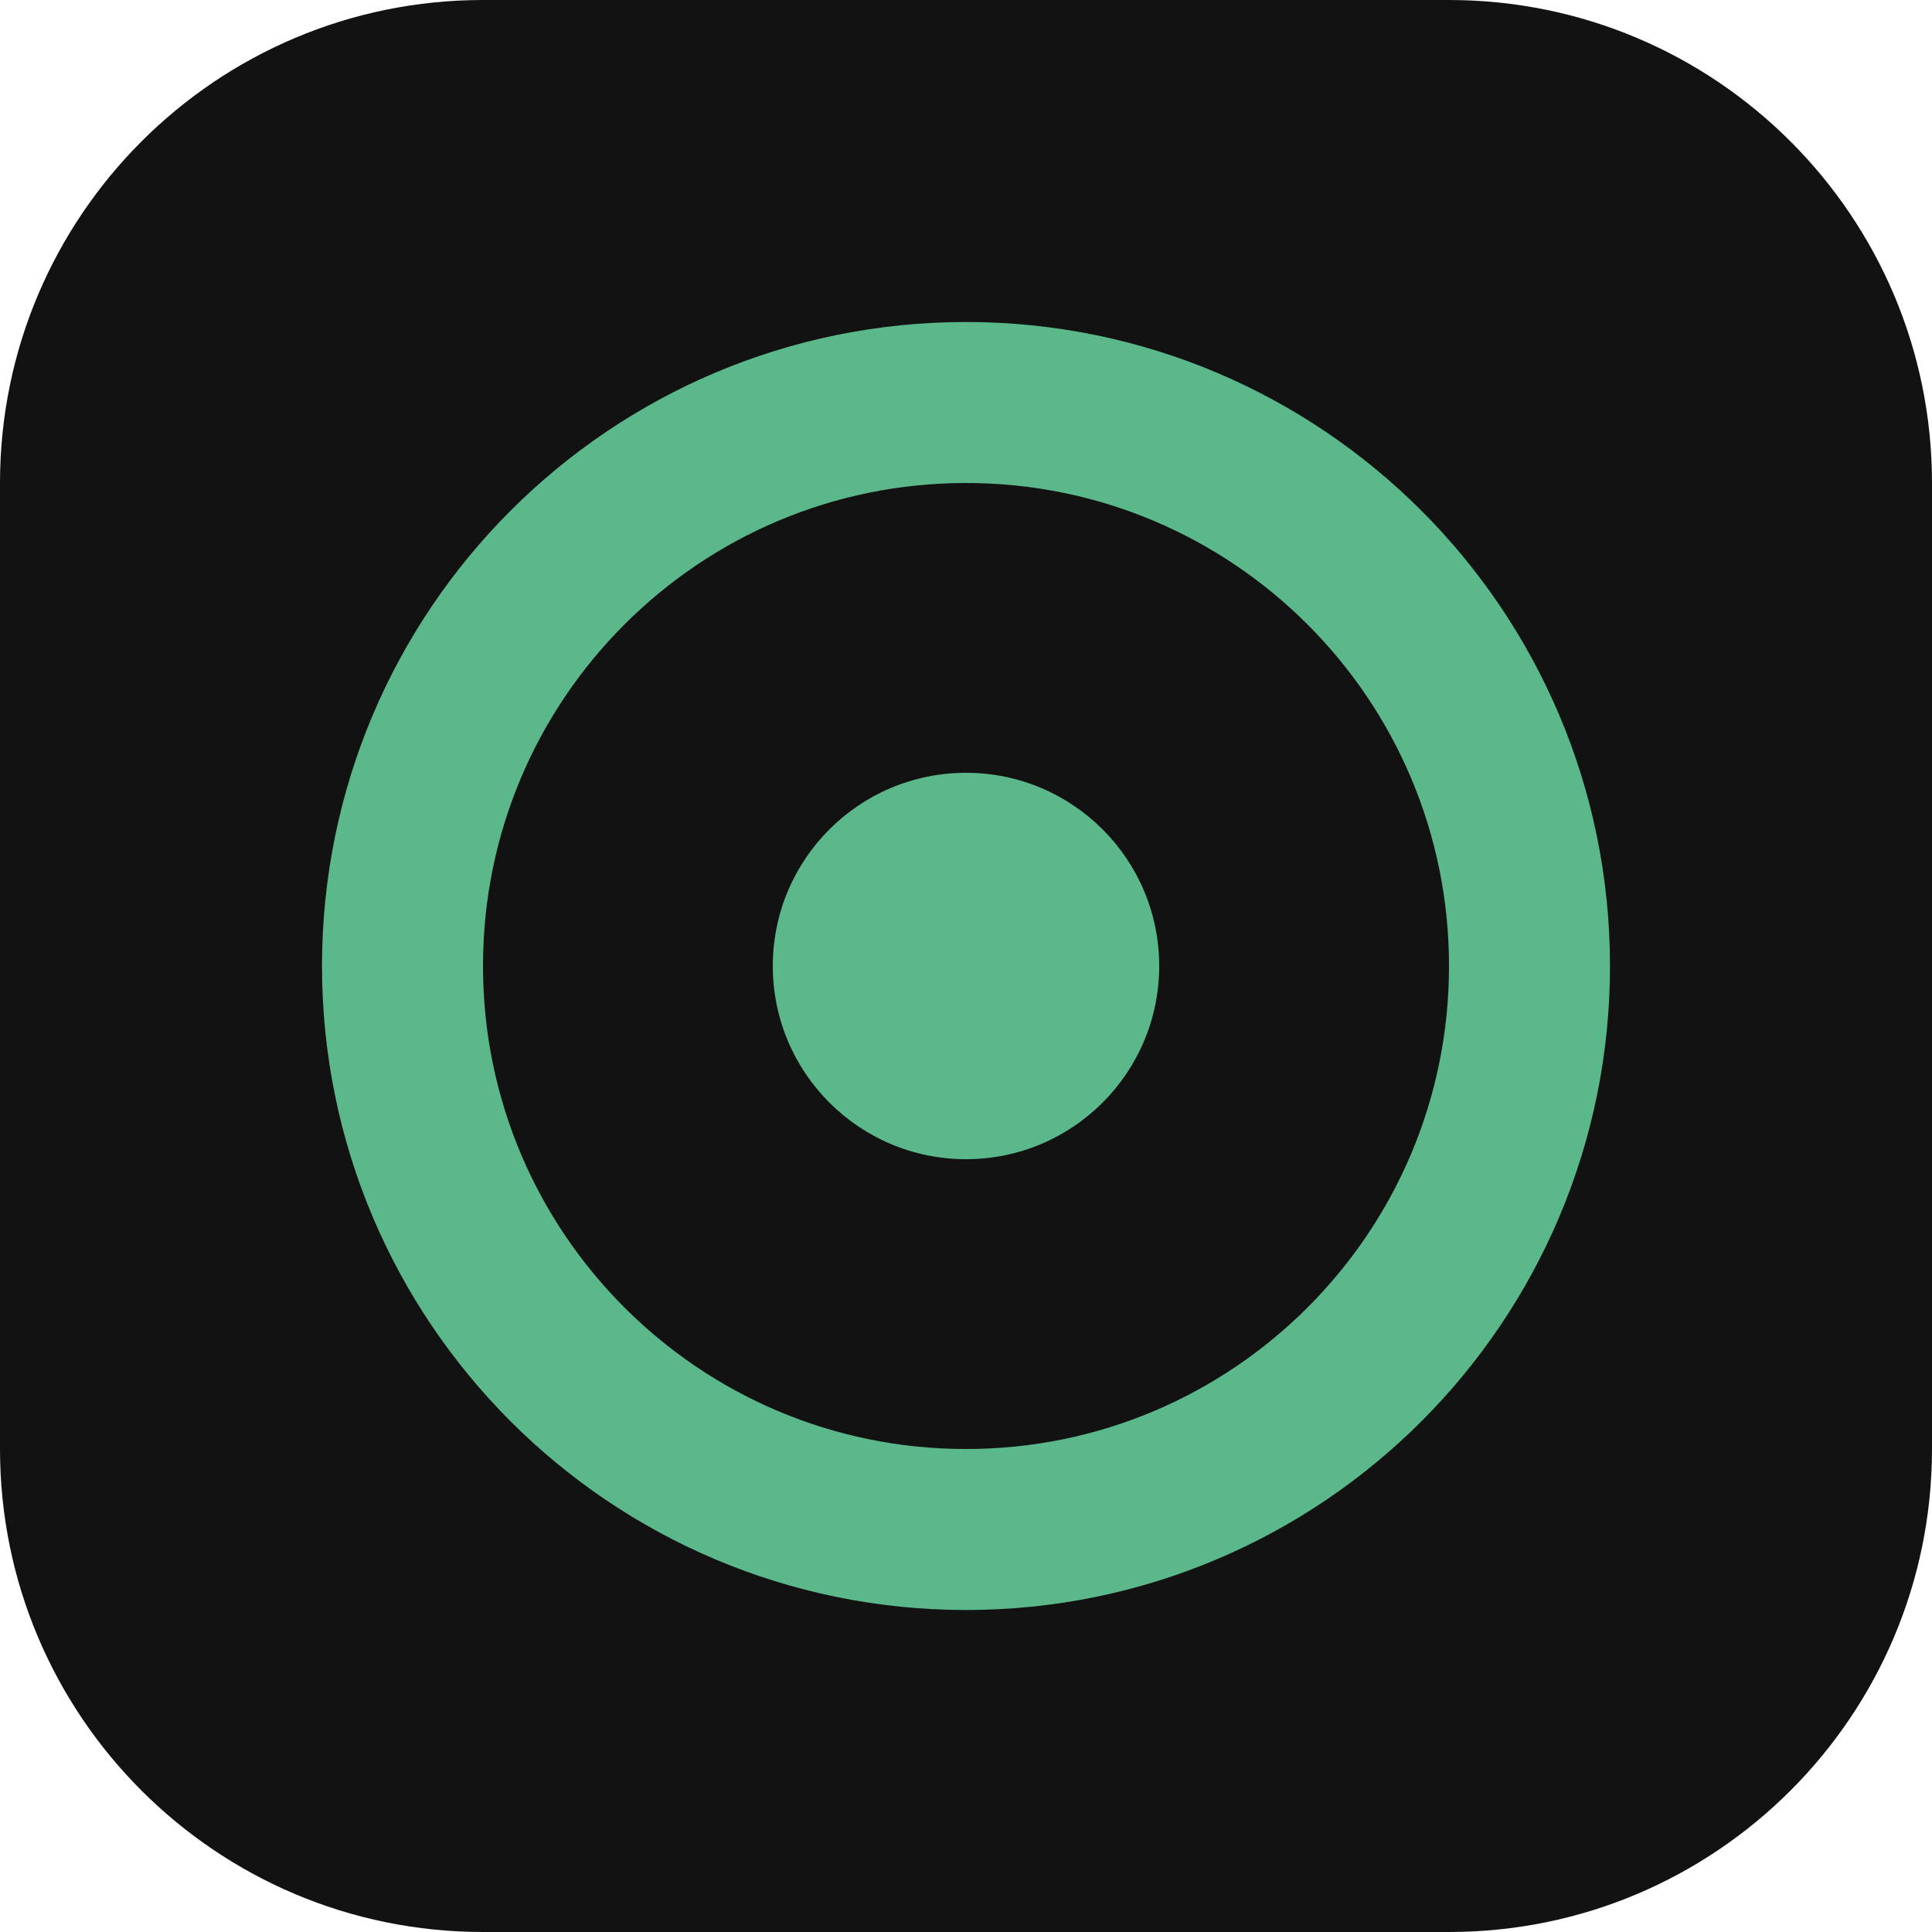
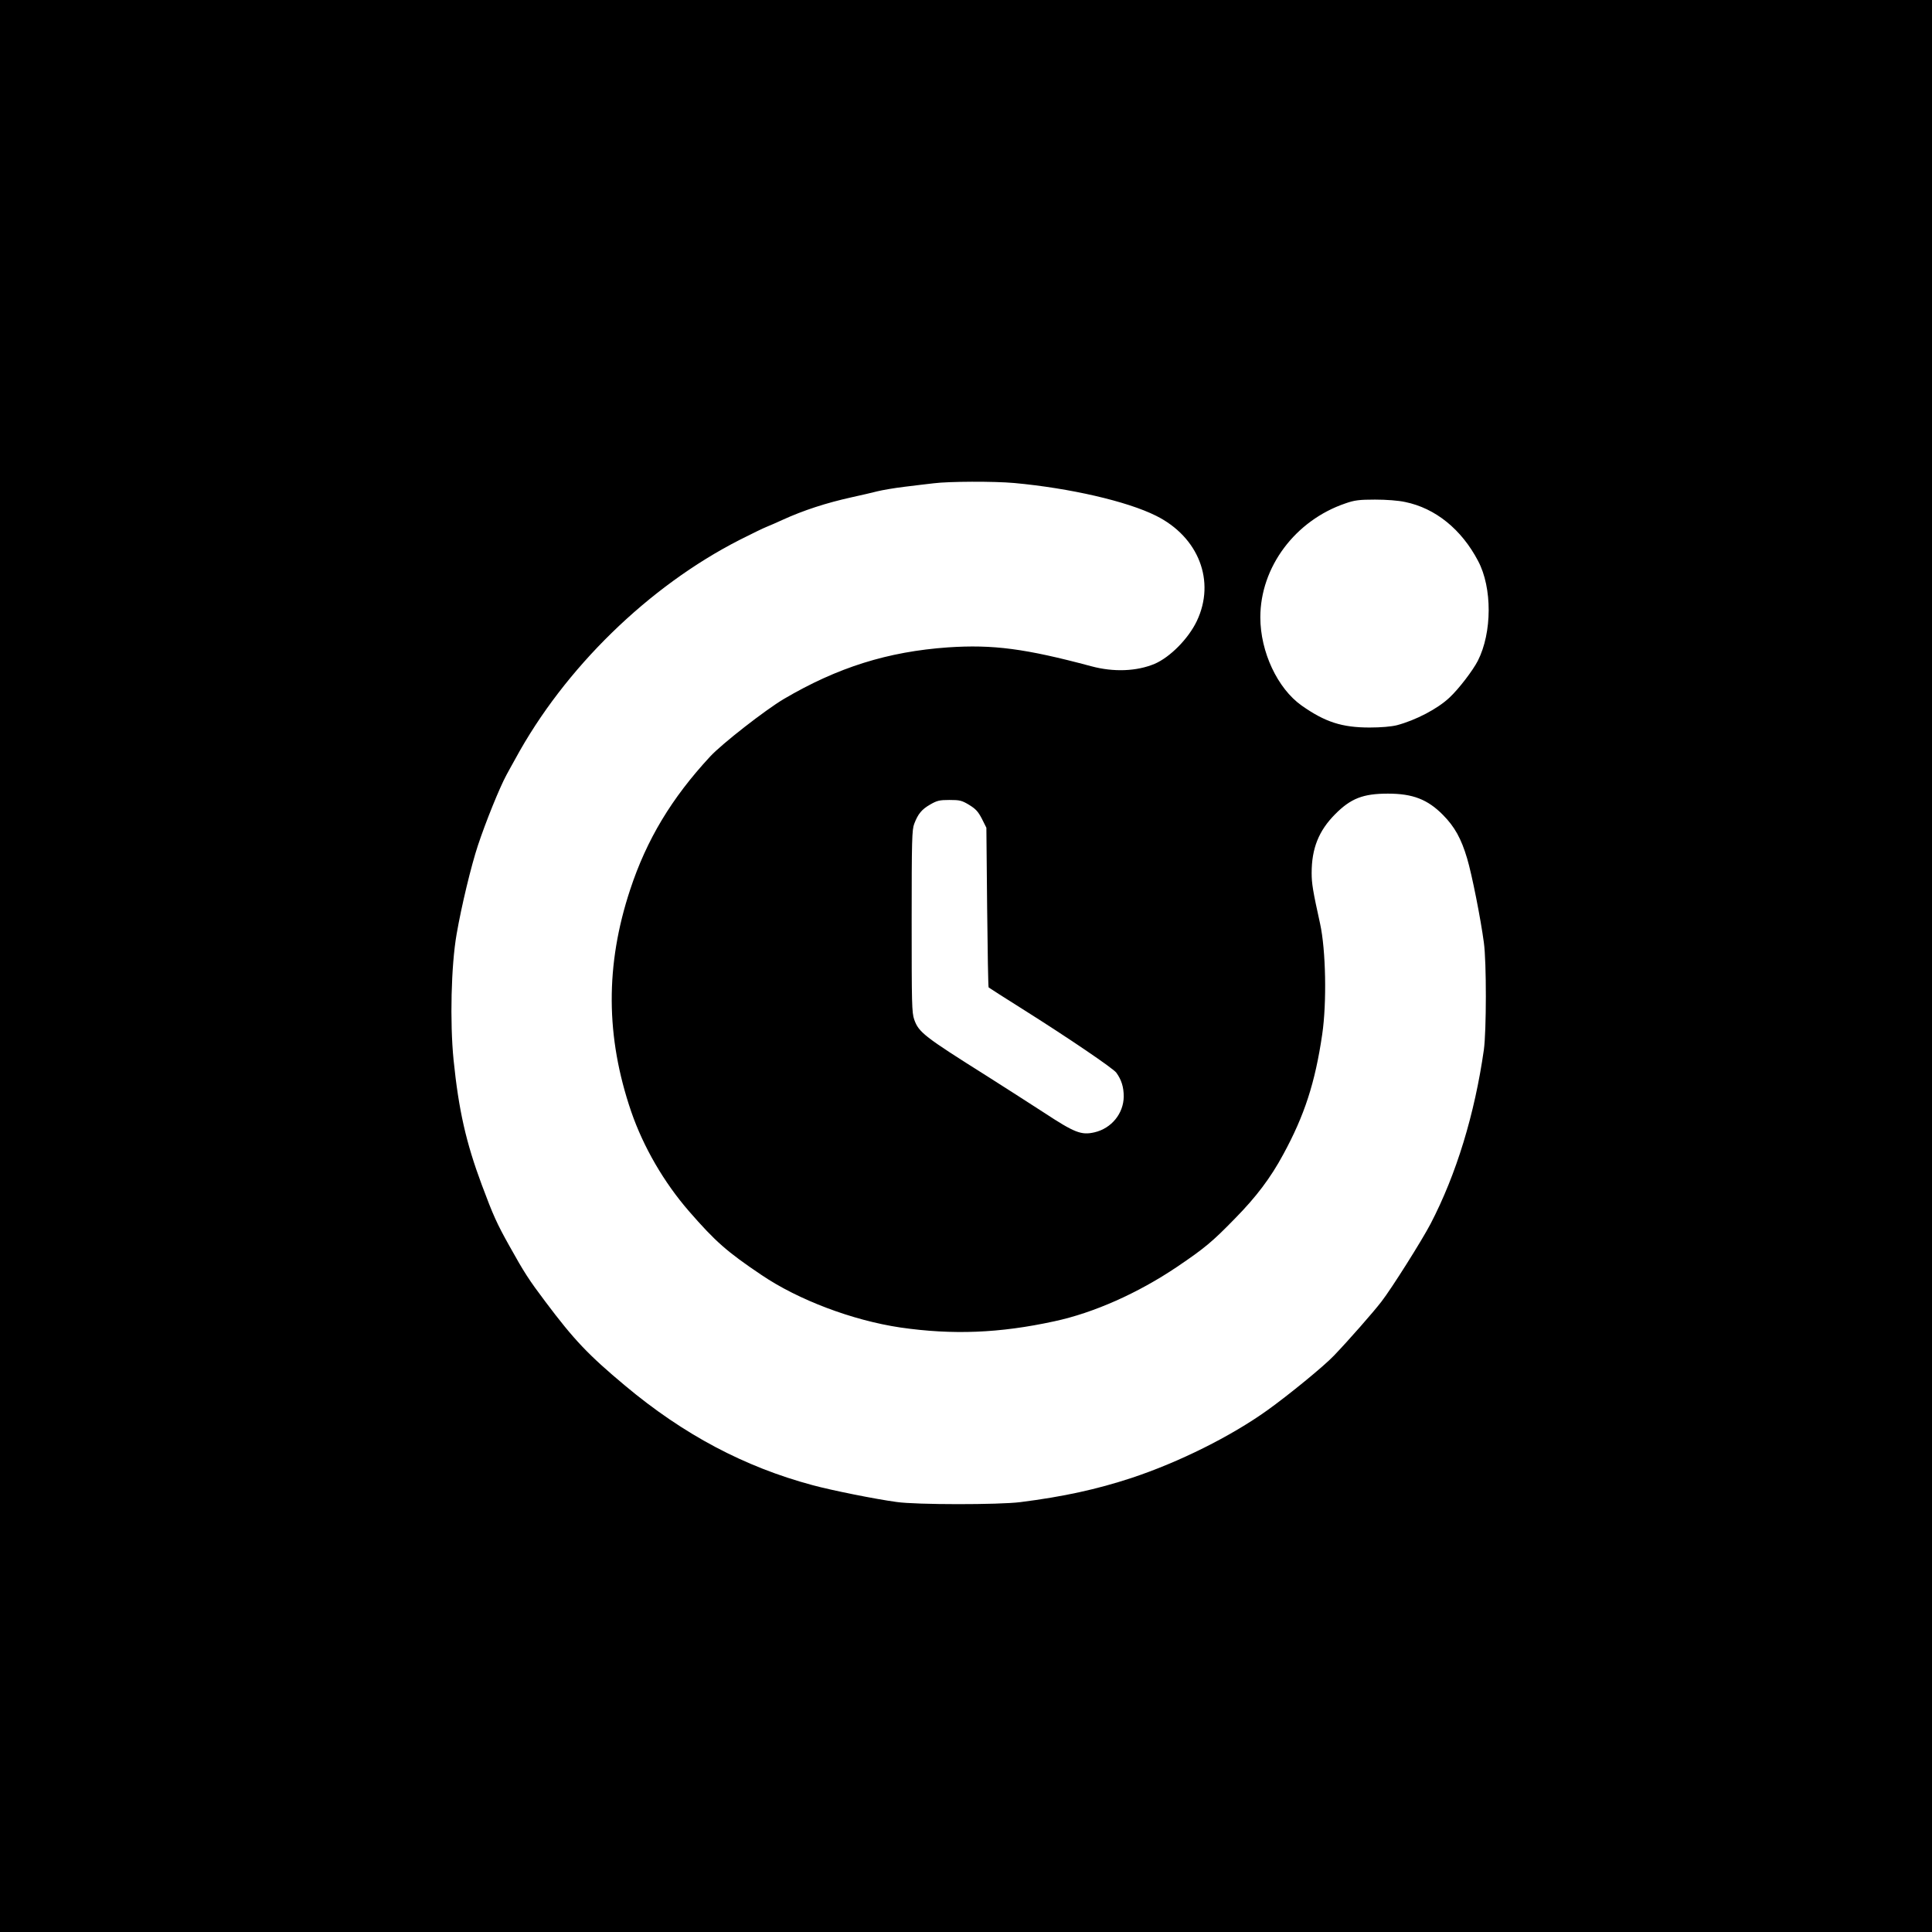
- <svg xmlns="http://www.w3.org/2000/svg" width="512" height="512" viewBox="0 0 24 24">
-   <rect width="24" height="24" rx="6" fill="#121212" />
-   <circle cx="12" cy="12" r="7" fill="none" stroke="#5bb88a" stroke-width="2" />
-   <circle cx="12" cy="12" r="2.4" fill="#5bb88a" />
+ <svg xmlns="http://www.w3.org/2000/svg" version="1.0" width="1280pt" height="1280pt" viewBox="0 0 1280 1280" preserveAspectRatio="xMidYMid meet">
+   <g transform="translate(0,1280) scale(0.1,-0.1)" fill="#000000" stroke="none">
+     <path d="M0 6400 l0 -6400 6400 0 6400 0 0 6400 0 6400 -6400 0 -6400 0 0 -6400z m6719 3200 c370 -34 748 -121 940 -217 283 -141 396 -434 270 -698 -56 -117 -177 -239 -279 -283 -119 -50 -272 -56 -420 -16 -437 117 -651 145 -949 125 -398 -28 -731 -132 -1088 -342 -123 -73 -409 -296 -487 -380 -257 -277 -422 -552 -531 -883 -165 -499 -163 -974 7 -1471 81 -235 217 -469 383 -660 175 -201 251 -268 480 -422 245 -166 604 -301 920 -348 347 -50 657 -38 1020 41 262 56 555 187 812 360 185 125 236 168 384 320 141 143 237 270 321 426 140 257 211 474 258 795 31 211 24 560 -14 733 -48 217 -56 267 -56 336 0 163 47 280 155 389 104 105 185 137 350 137 165 0 263 -38 365 -141 78 -79 121 -157 160 -288 32 -107 90 -400 111 -558 18 -129 17 -587 0 -710 -61 -427 -182 -824 -353 -1153 -57 -109 -257 -427 -326 -516 -53 -69 -218 -257 -314 -357 -65 -69 -300 -261 -441 -362 -243 -174 -587 -345 -901 -449 -228 -75 -451 -124 -736 -160 -142 -18 -691 -18 -820 1 -141 19 -429 77 -555 111 -452 121 -856 335 -1244 660 -244 204 -337 302 -527 555 -110 146 -141 194 -239 370 -84 150 -108 204 -183 405 -105 282 -153 495 -187 828 -25 252 -16 626 20 832 33 191 97 455 141 588 53 160 145 386 189 467 12 22 38 70 59 107 325 599 883 1144 1488 1452 79 40 159 79 178 86 19 8 67 28 105 46 138 63 288 112 460 150 61 13 136 31 168 39 32 8 113 22 180 30 67 8 154 19 192 23 101 13 400 14 534 2z m2591 -126 c200 -41 373 -181 483 -391 94 -177 93 -474 -2 -661 -33 -64 -125 -185 -187 -243 -79 -75 -225 -151 -350 -184 -37 -9 -104 -15 -180 -15 -183 0 -295 36 -451 146 -159 113 -273 355 -273 584 0 333 231 642 564 755 60 21 91 25 196 25 75 0 155 -6 200 -16z m-2890 -2006 c44 -27 60 -44 85 -92 l30 -60 5 -527 c3 -290 7 -529 10 -531 12 -9 96 -62 240 -153 290 -183 585 -383 606 -412 34 -47 49 -95 49 -158 -1 -112 -81 -211 -194 -237 -87 -20 -131 -3 -335 131 -100 65 -269 173 -376 241 -416 262 -453 290 -483 375 -16 46 -17 104 -17 652 0 538 2 607 17 645 25 66 50 96 106 128 45 26 62 30 127 30 68 0 82 -3 130 -32z" />
+   </g>
</svg>
